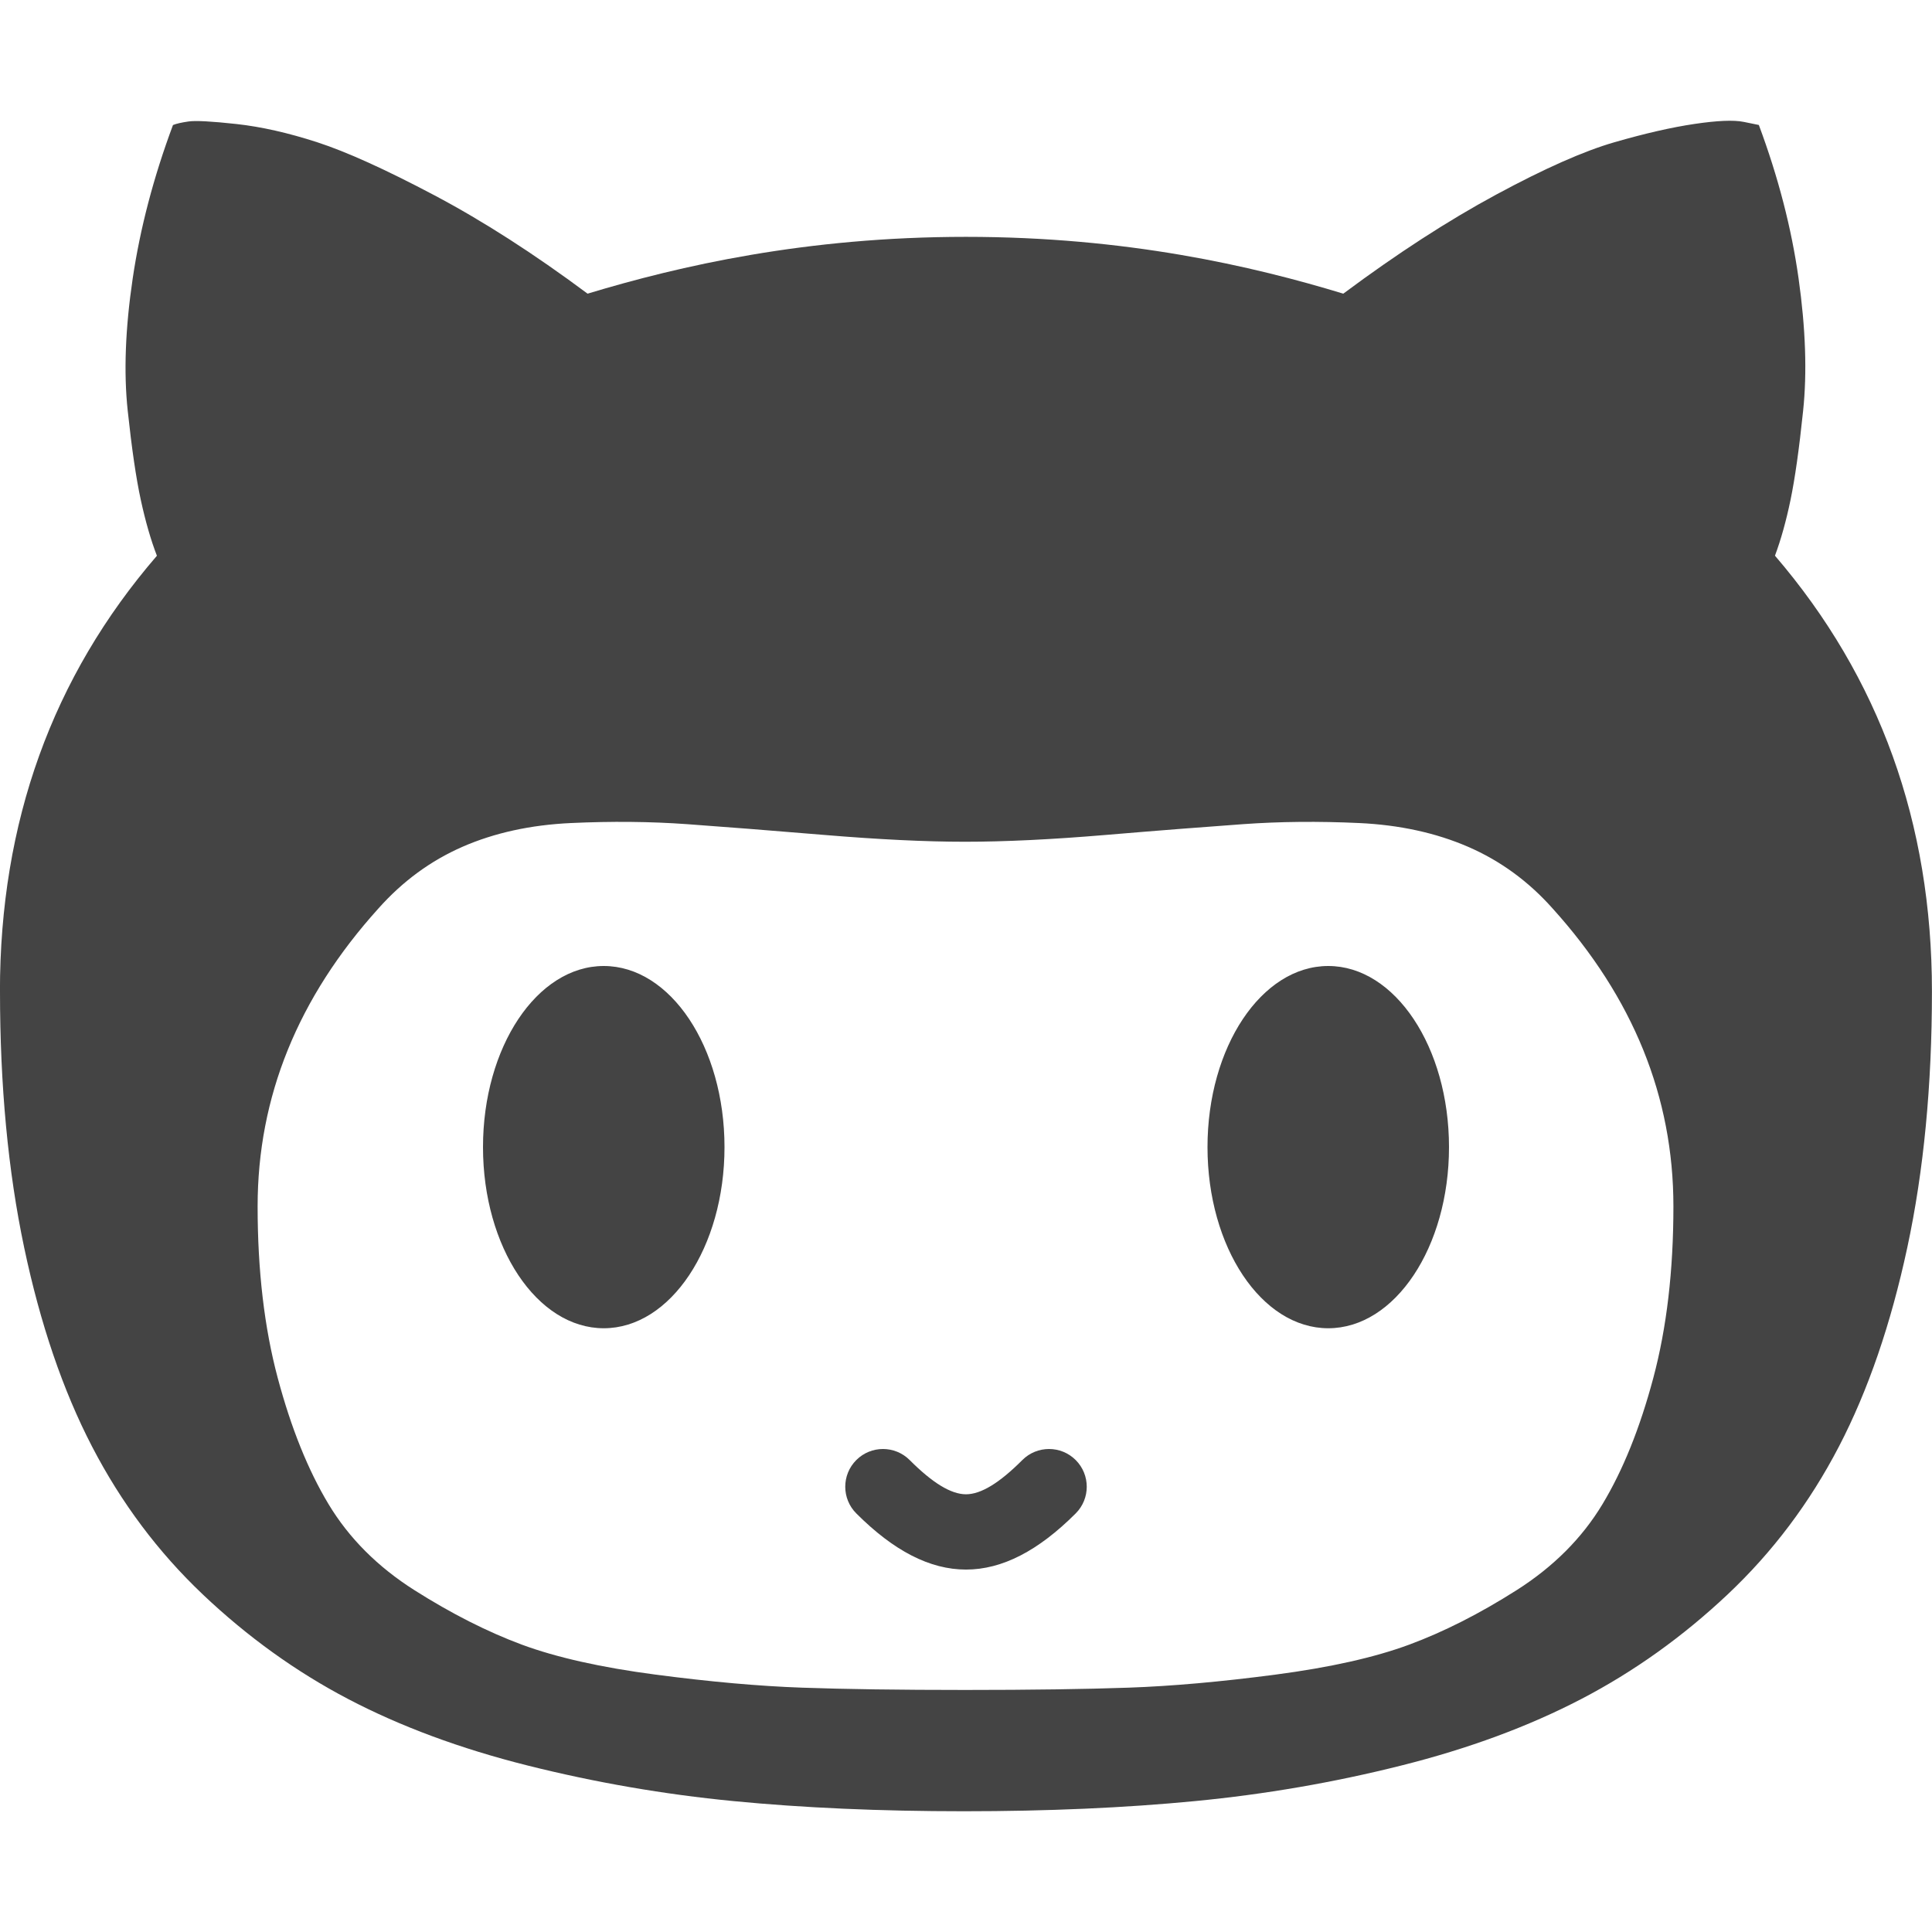
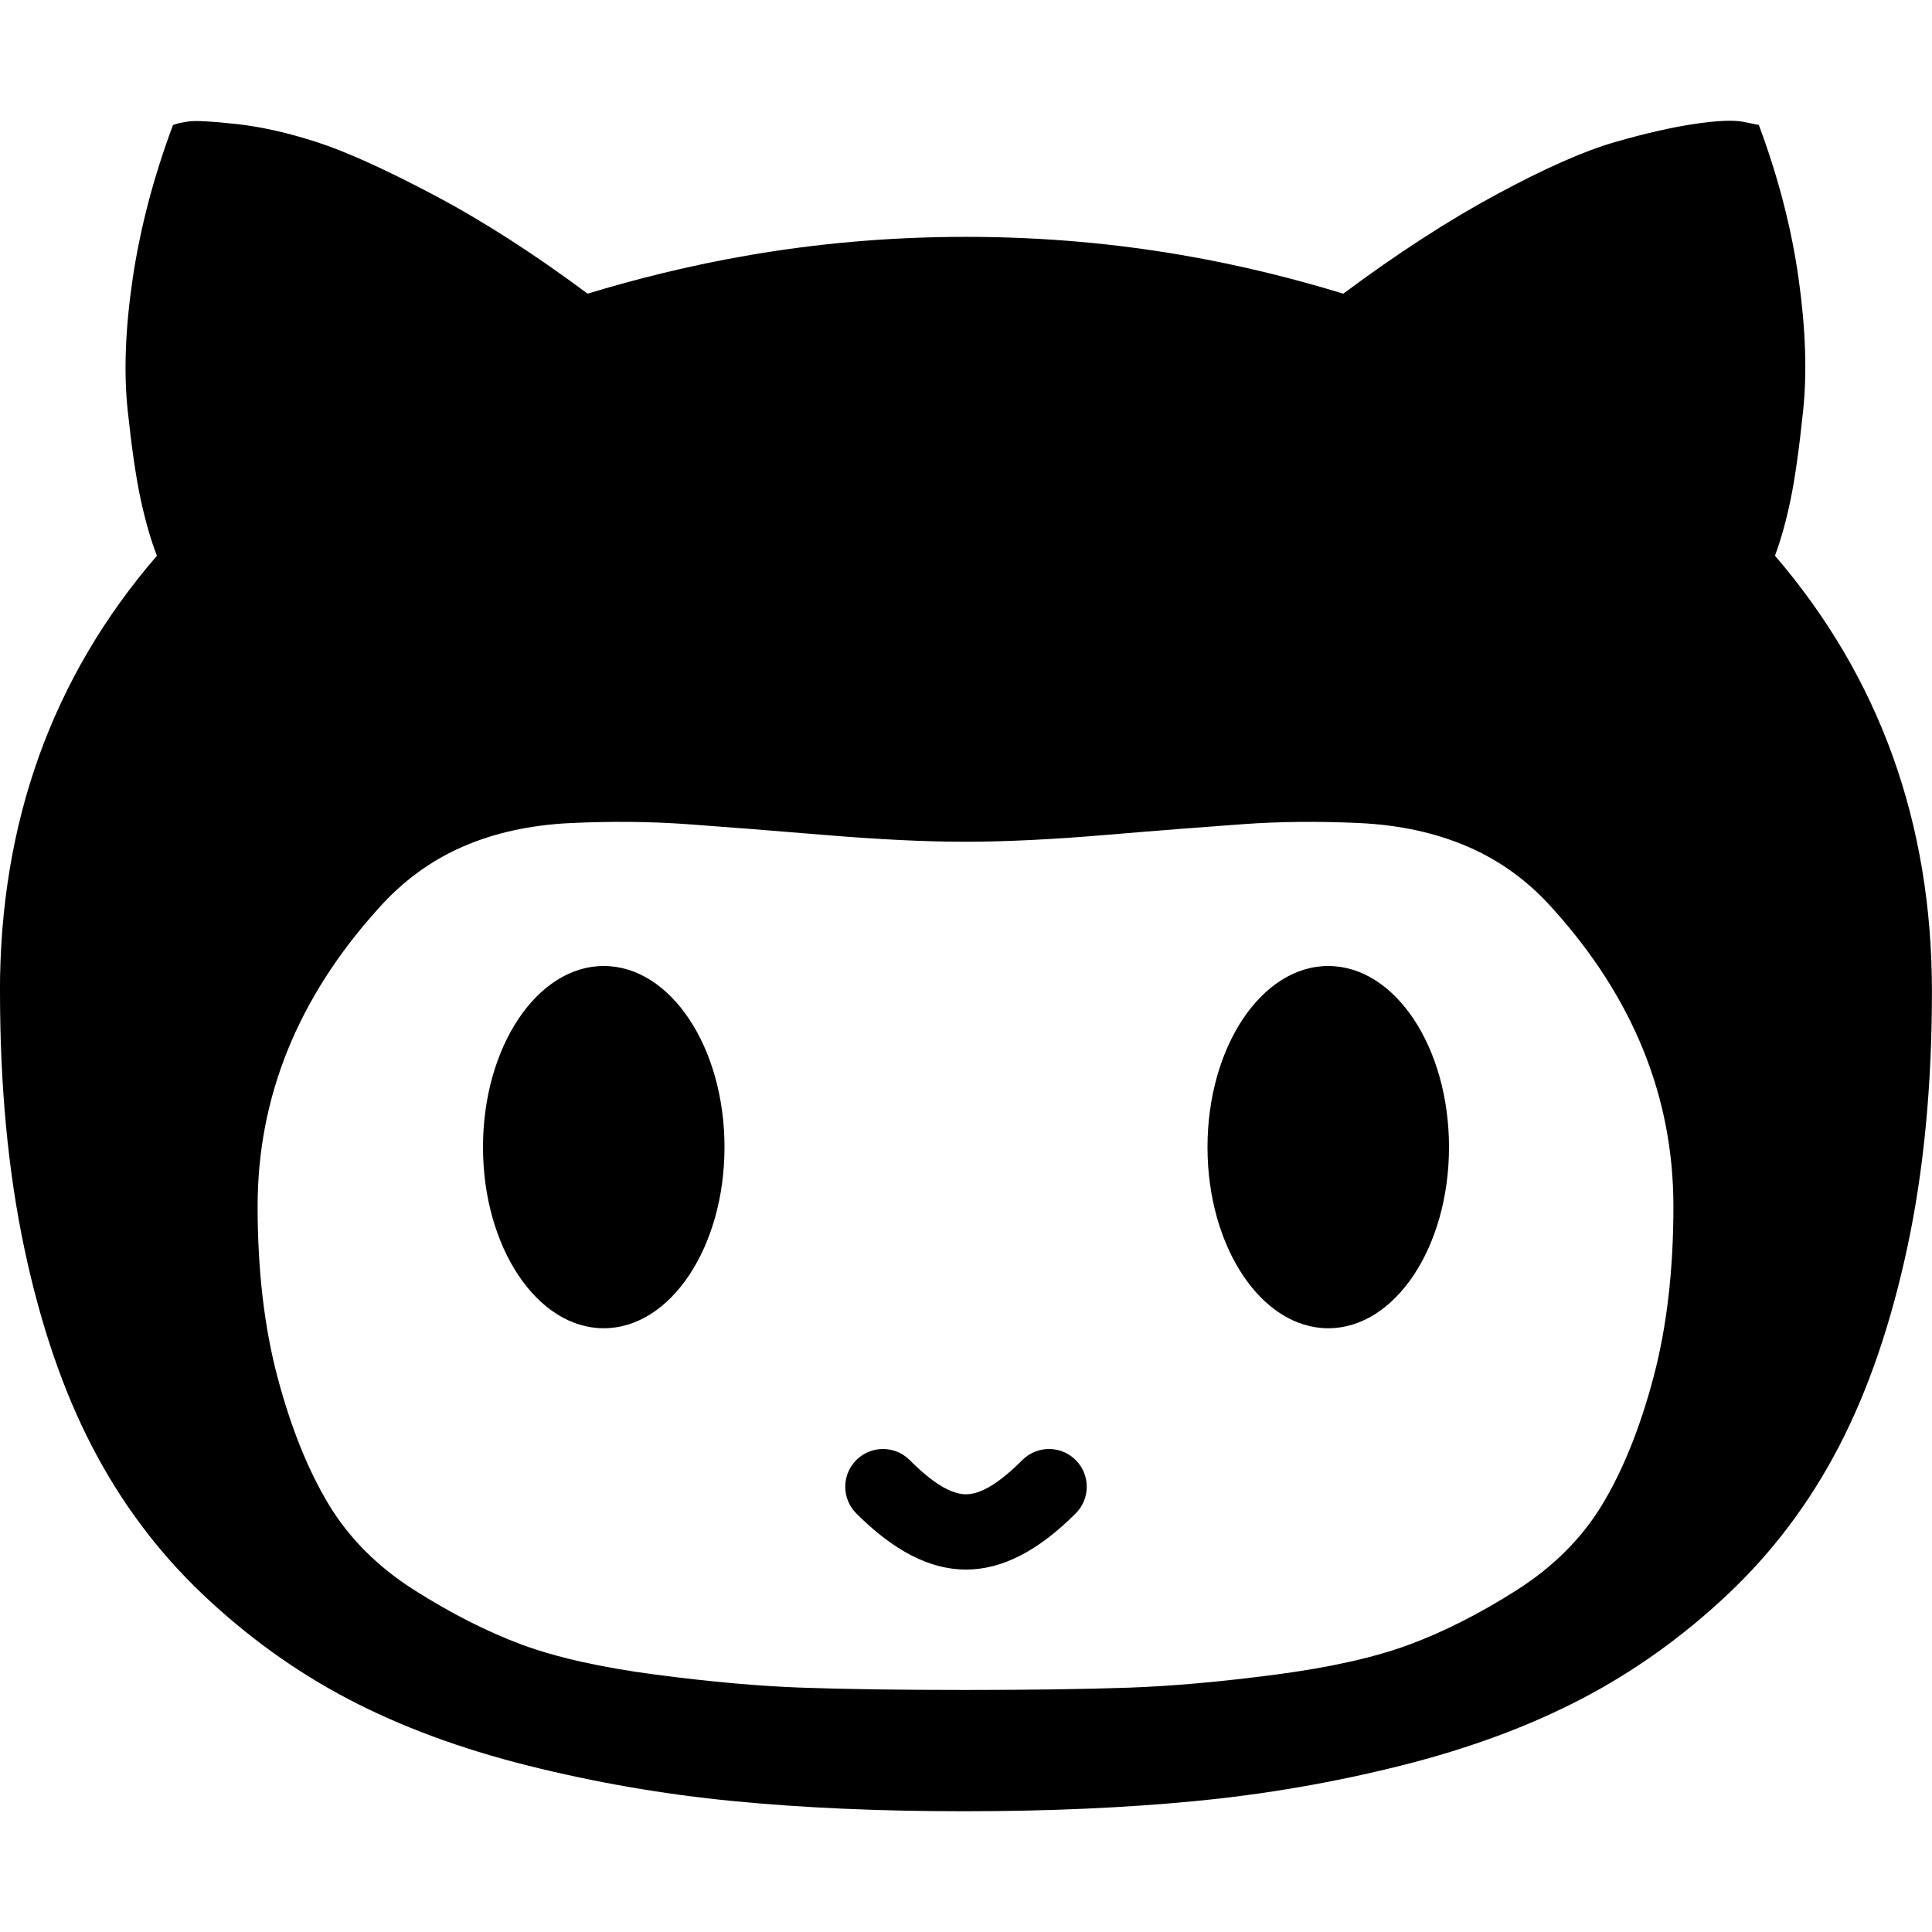
<svg xmlns="http://www.w3.org/2000/svg" version="1.1" width="32" height="32" viewBox="0 0 32 32">
-   <path d="M16 25.997c-0.599 0-1.197-0.31-1.817-0.93-0.244-0.244-0.244-0.64 0-0.884s0.64-0.244 0.884 0c0.381 0.382 0.687 0.567 0.933 0.567s0.552-0.185 0.933-0.567c0.244-0.244 0.64-0.244 0.884 0s0.244 0.64 0 0.884c-0.62 0.62-1.218 0.93-1.817 0.93zM0 16.422c0 1.559 0.133 2.973 0.4 4.24s0.642 2.367 1.125 3.298c0.483 0.931 1.094 1.747 1.833 2.448s1.542 1.279 2.408 1.733c0.867 0.454 1.858 0.822 2.975 1.102s2.253 0.477 3.408 0.589 2.428 0.168 3.817 0.168c1.389 0 2.664-0.056 3.825-0.168s2.3-0.308 3.417-0.589c1.117-0.28 2.111-0.648 2.983-1.102s1.681-1.032 2.425-1.733c0.744-0.701 1.358-1.517 1.842-2.448s0.861-2.030 1.133-3.298c0.272-1.268 0.408-2.681 0.408-4.24 0-2.793-0.867-5.199-2.6-7.218 0.1-0.269 0.186-0.578 0.258-0.925s0.142-0.838 0.208-1.472c0.067-0.634 0.042-1.366-0.075-2.196s-0.336-1.677-0.658-2.541l-0.25-0.051c-0.167-0.034-0.439-0.022-0.817 0.034s-0.819 0.157-1.325 0.303c-0.506 0.146-1.158 0.435-1.958 0.867s-1.644 0.979-2.533 1.641c-1.511-0.46-3.594-0.941-6.25-0.941s-4.744 0.481-6.267 0.941c-0.889-0.662-1.736-1.206-2.542-1.632s-1.45-0.718-1.933-0.875c-0.483-0.157-0.931-0.258-1.342-0.303s-0.675-0.059-0.792-0.042c-0.117 0.017-0.203 0.036-0.258 0.059-0.322 0.864-0.544 1.711-0.667 2.541s-0.15 1.559-0.083 2.187c0.067 0.628 0.139 1.122 0.217 1.481s0.167 0.667 0.267 0.925c-1.733 2.008-2.6 4.414-2.6 7.218zM4.267 19.981c0-1.813 0.667-3.457 2-4.933 0.4-0.45 0.864-0.791 1.392-1.022s1.128-0.363 1.8-0.394 1.314-0.025 1.925 0.019c0.611 0.044 1.367 0.103 2.267 0.178s1.678 0.113 2.333 0.113c0.655 0 1.433-0.037 2.333-0.113s1.656-0.134 2.267-0.178c0.611-0.044 1.253-0.050 1.925-0.019s1.275 0.163 1.808 0.394c0.533 0.231 1 0.572 1.4 1.022 1.333 1.476 2 3.12 2 4.933 0 1.063-0.111 2.010-0.333 2.842s-0.503 1.529-0.842 2.091c-0.339 0.563-0.814 1.038-1.425 1.426s-1.203 0.688-1.775 0.9c-0.572 0.212-1.311 0.378-2.217 0.497s-1.717 0.191-2.433 0.216c-0.717 0.025-1.619 0.038-2.708 0.038s-1.989-0.013-2.7-0.038c-0.711-0.025-1.519-0.097-2.425-0.216s-1.644-0.285-2.217-0.497c-0.572-0.213-1.164-0.513-1.775-0.9s-1.086-0.863-1.425-1.426c-0.339-0.563-0.62-1.26-0.842-2.091s-0.333-1.779-0.333-2.842zM8 19c0-1.657 0.895-3 2-3s2 1.343 2 3c0 1.657-0.895 3-2 3s-2-1.343-2-3zM20 19c0-1.657 0.895-3 2-3s2 1.343 2 3c0 1.657-0.895 3-2 3s-2-1.343-2-3z" fill="#444444" id="social" />
+   <path d="M16 25.997c-0.599 0-1.197-0.31-1.817-0.93-0.244-0.244-0.244-0.64 0-0.884s0.64-0.244 0.884 0c0.381 0.382 0.687 0.567 0.933 0.567s0.552-0.185 0.933-0.567c0.244-0.244 0.64-0.244 0.884 0s0.244 0.64 0 0.884c-0.62 0.62-1.218 0.93-1.817 0.93zM0 16.422c0 1.559 0.133 2.973 0.4 4.24s0.642 2.367 1.125 3.298c0.483 0.931 1.094 1.747 1.833 2.448s1.542 1.279 2.408 1.733c0.867 0.454 1.858 0.822 2.975 1.102s2.253 0.477 3.408 0.589 2.428 0.168 3.817 0.168c1.389 0 2.664-0.056 3.825-0.168s2.3-0.308 3.417-0.589c1.117-0.28 2.111-0.648 2.983-1.102s1.681-1.032 2.425-1.733c0.744-0.701 1.358-1.517 1.842-2.448s0.861-2.030 1.133-3.298c0.272-1.268 0.408-2.681 0.408-4.24 0-2.793-0.867-5.199-2.6-7.218 0.1-0.269 0.186-0.578 0.258-0.925s0.142-0.838 0.208-1.472c0.067-0.634 0.042-1.366-0.075-2.196s-0.336-1.677-0.658-2.541l-0.25-0.051c-0.167-0.034-0.439-0.022-0.817 0.034s-0.819 0.157-1.325 0.303c-0.506 0.146-1.158 0.435-1.958 0.867s-1.644 0.979-2.533 1.641c-1.511-0.46-3.594-0.941-6.25-0.941s-4.744 0.481-6.267 0.941c-0.889-0.662-1.736-1.206-2.542-1.632s-1.45-0.718-1.933-0.875c-0.483-0.157-0.931-0.258-1.342-0.303s-0.675-0.059-0.792-0.042c-0.117 0.017-0.203 0.036-0.258 0.059-0.322 0.864-0.544 1.711-0.667 2.541s-0.15 1.559-0.083 2.187c0.067 0.628 0.139 1.122 0.217 1.481s0.167 0.667 0.267 0.925c-1.733 2.008-2.6 4.414-2.6 7.218zM4.267 19.981c0-1.813 0.667-3.457 2-4.933 0.4-0.45 0.864-0.791 1.392-1.022s1.128-0.363 1.8-0.394 1.314-0.025 1.925 0.019c0.611 0.044 1.367 0.103 2.267 0.178s1.678 0.113 2.333 0.113c0.655 0 1.433-0.037 2.333-0.113s1.656-0.134 2.267-0.178c0.611-0.044 1.253-0.050 1.925-0.019s1.275 0.163 1.808 0.394c0.533 0.231 1 0.572 1.4 1.022 1.333 1.476 2 3.12 2 4.933 0 1.063-0.111 2.010-0.333 2.842s-0.503 1.529-0.842 2.091c-0.339 0.563-0.814 1.038-1.425 1.426s-1.203 0.688-1.775 0.9c-0.572 0.212-1.311 0.378-2.217 0.497s-1.717 0.191-2.433 0.216c-0.717 0.025-1.619 0.038-2.708 0.038s-1.989-0.013-2.7-0.038c-0.711-0.025-1.519-0.097-2.425-0.216s-1.644-0.285-2.217-0.497c-0.572-0.213-1.164-0.513-1.775-0.9s-1.086-0.863-1.425-1.426c-0.339-0.563-0.62-1.26-0.842-2.091s-0.333-1.779-0.333-2.842zM8 19c0-1.657 0.895-3 2-3s2 1.343 2 3c0 1.657-0.895 3-2 3s-2-1.343-2-3zM20 19c0-1.657 0.895-3 2-3s2 1.343 2 3c0 1.657-0.895 3-2 3s-2-1.343-2-3z" id="social" />
</svg>
